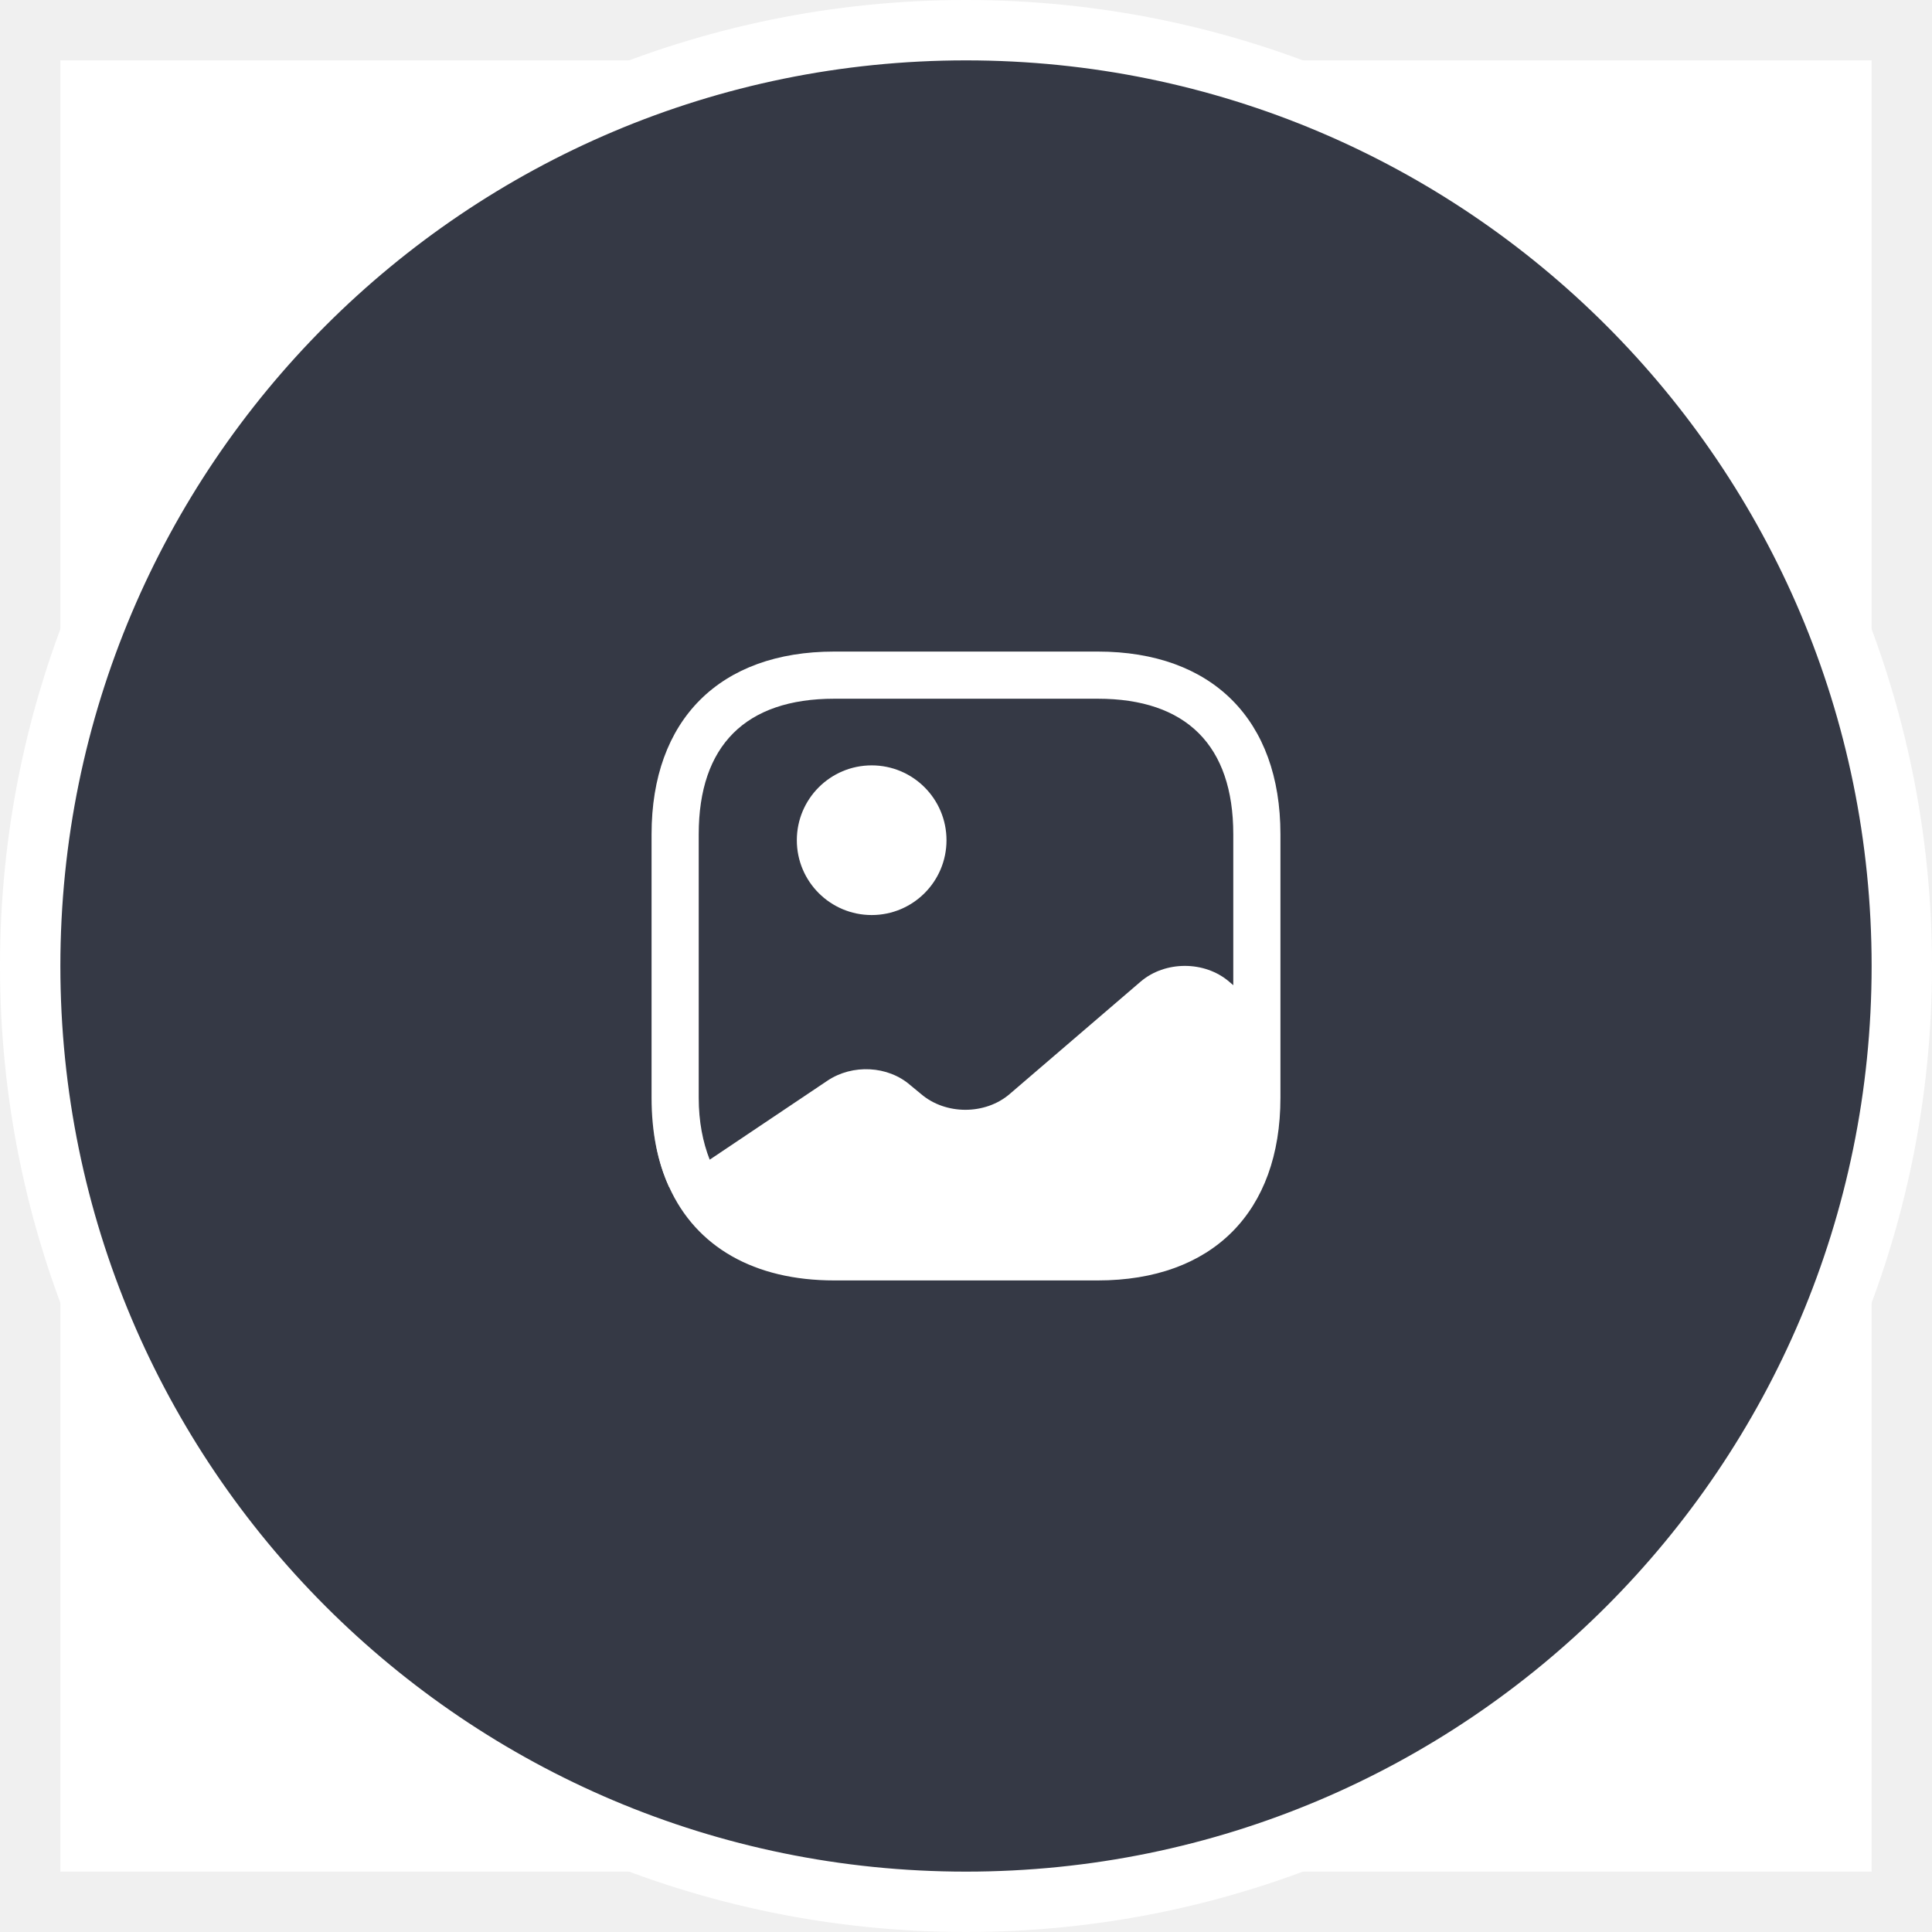
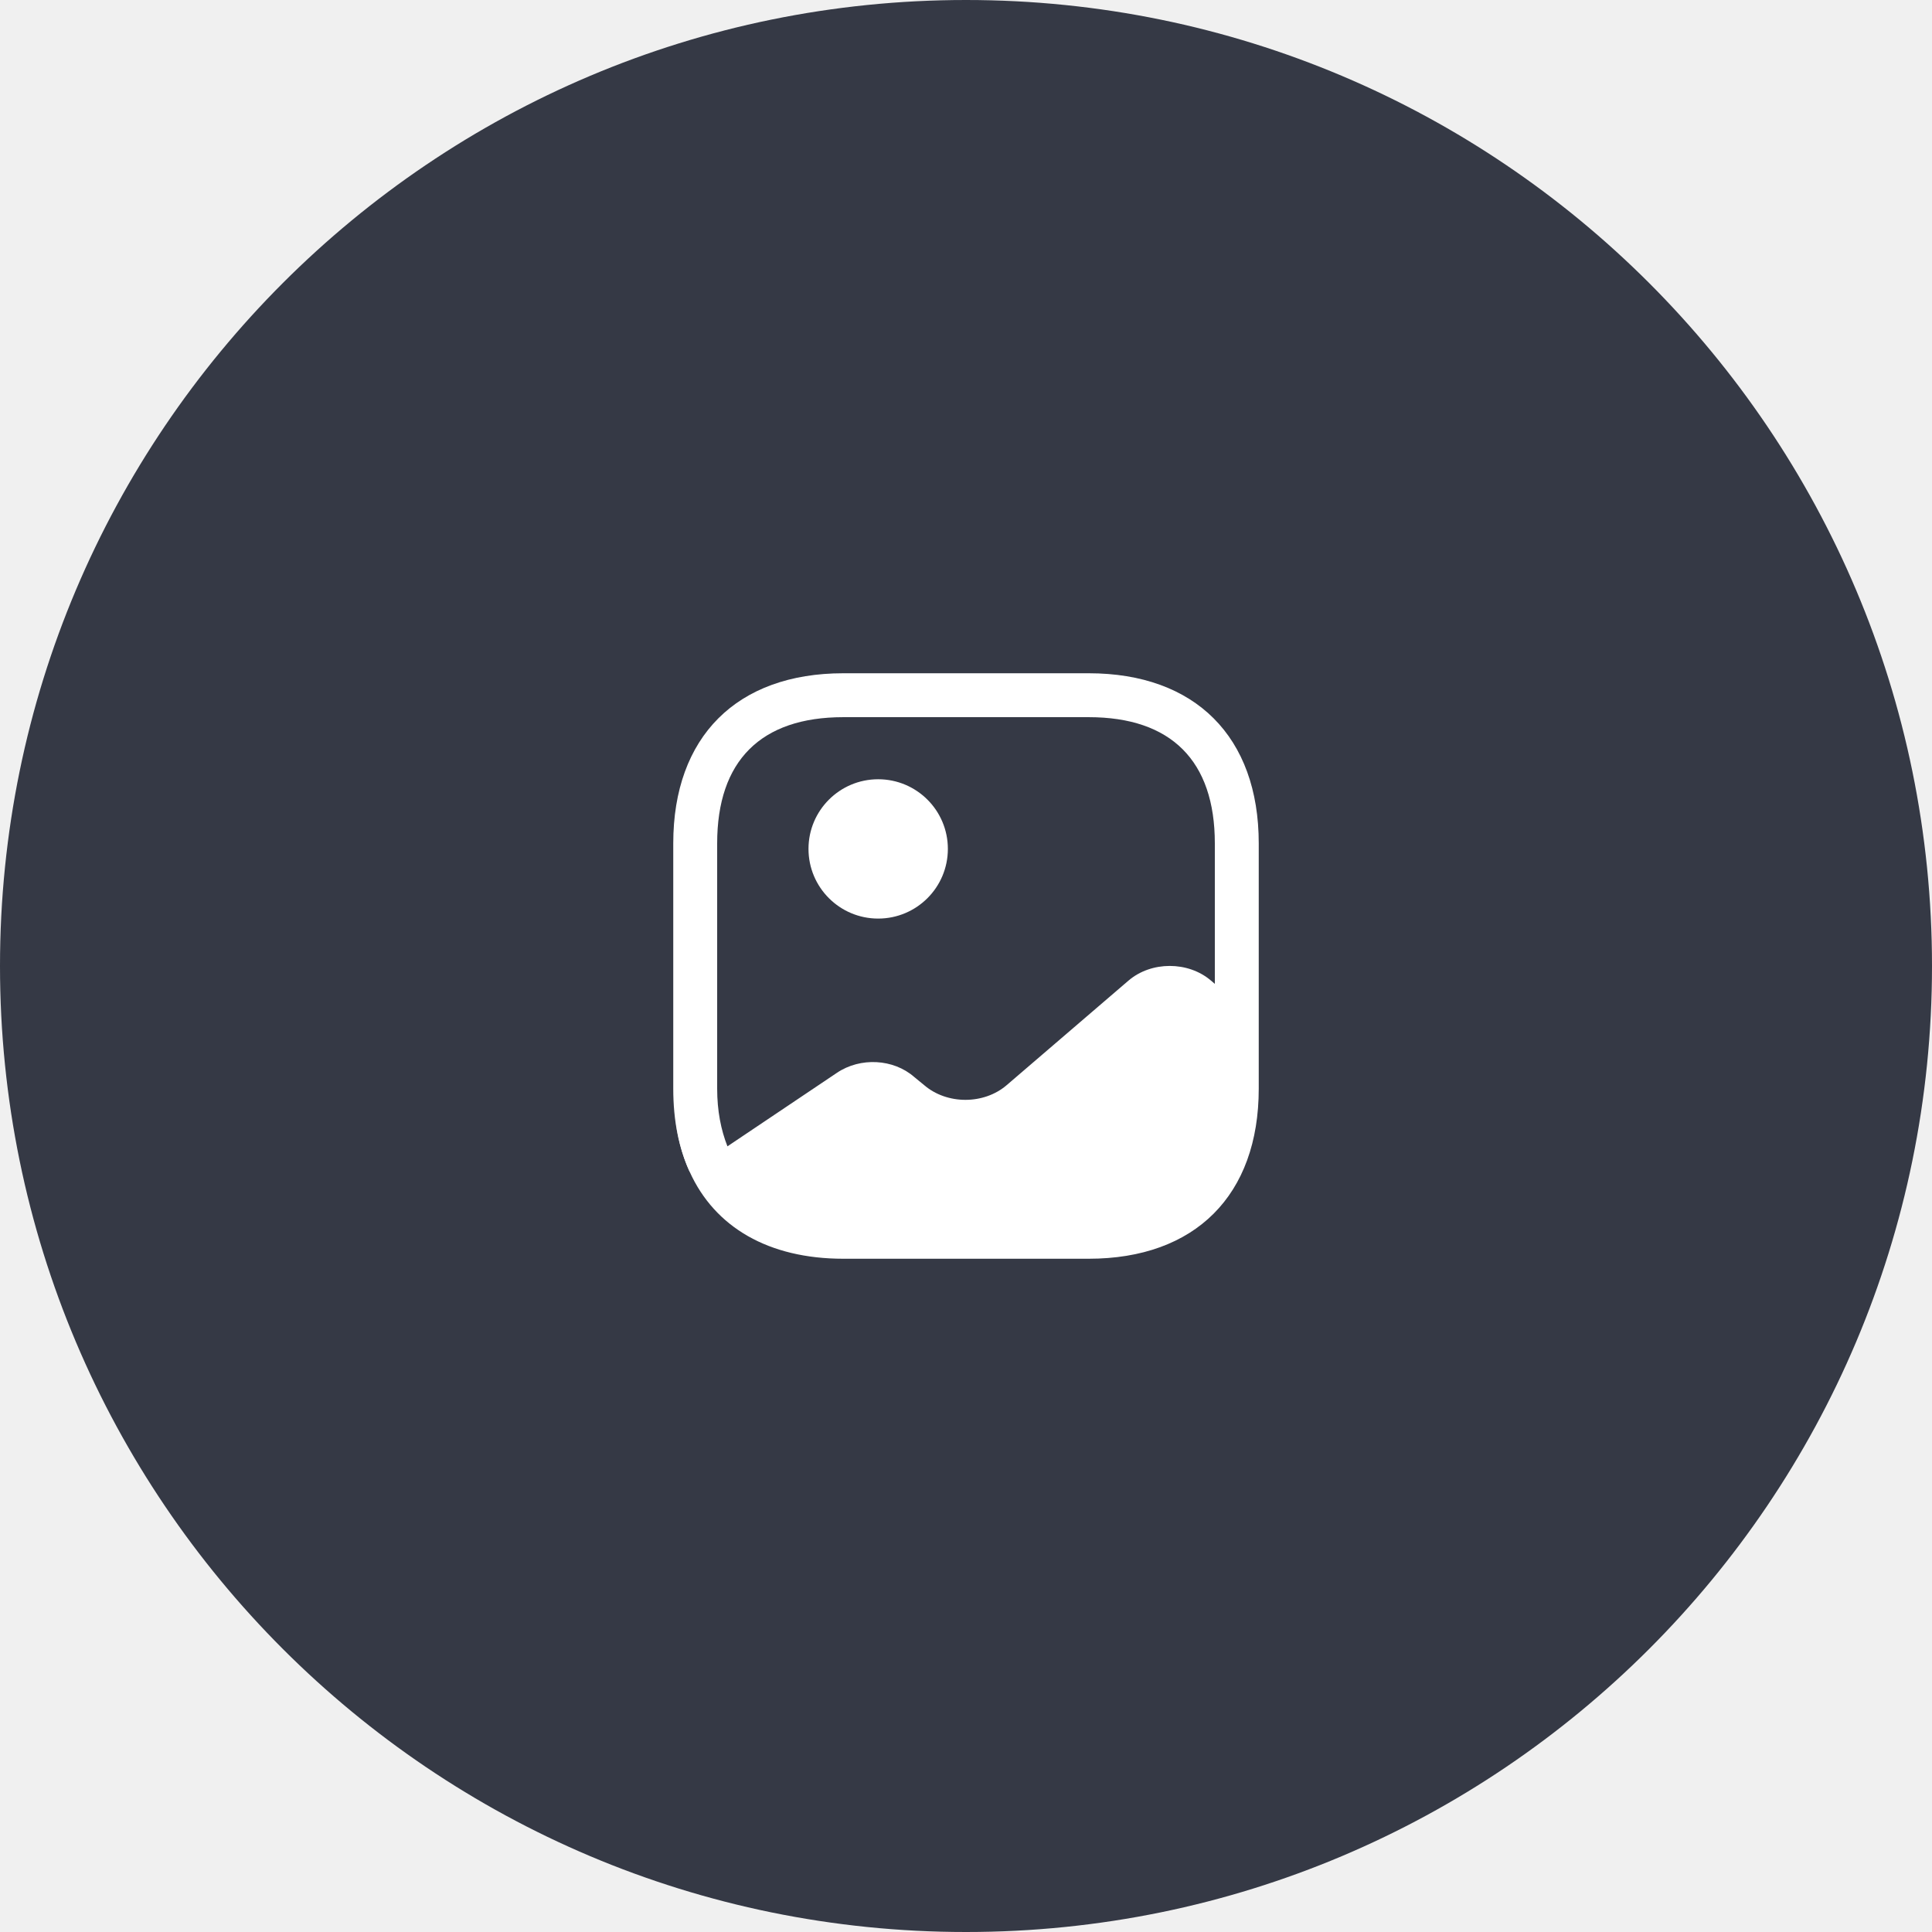
- <svg xmlns="http://www.w3.org/2000/svg" width="32" height="32" viewBox="0 0 32 32" fill="none">
-   <rect width="30" height="30" transform="translate(1 1)" fill="white" />
-   <circle cx="16" cy="16" r="15.5" fill="#353945" stroke="white" />
-   <path d="M11.094 19.651L11.083 19.661C10.943 19.354 10.854 19.005 10.818 18.62C10.854 19 10.953 19.344 11.094 19.651Z" fill="white" />
-   <path d="M14.438 15.156C15.122 15.156 15.677 14.601 15.677 13.917C15.677 13.232 15.122 12.677 14.438 12.677C13.753 12.677 13.198 13.232 13.198 13.917C13.198 14.601 13.753 15.156 14.438 15.156Z" fill="white" />
-   <path d="M18.182 10.792H13.818C11.922 10.792 10.792 11.922 10.792 13.818V18.182C10.792 18.75 10.891 19.245 11.083 19.661C11.531 20.651 12.49 21.208 13.818 21.208H18.182C20.078 21.208 21.208 20.078 21.208 18.182V16.99V13.818C21.208 11.922 20.078 10.792 18.182 10.792ZM20.359 16.26C19.953 15.911 19.297 15.911 18.891 16.26L16.724 18.12C16.318 18.469 15.662 18.469 15.255 18.12L15.078 17.974C14.708 17.651 14.12 17.62 13.703 17.901L11.755 19.208C11.641 18.917 11.573 18.578 11.573 18.182V13.818C11.573 12.349 12.349 11.573 13.818 11.573H18.182C19.651 11.573 20.427 12.349 20.427 13.818V16.318L20.359 16.26Z" fill="white" />
+ <svg xmlns="http://www.w3.org/2000/svg" width="44" height="44" viewBox="0 0 44 44" fill="none">
+   <rect width="44" height="44" rx="22" fill="#353945" />
+   <path d="M15.72 26.673L15.707 26.687C15.527 26.293 15.413 25.847 15.367 25.353C15.413 25.84 15.54 26.28 15.72 26.673Z" fill="white" />
+   <path d="M20 20.92C20.876 20.92 21.587 20.21 21.587 19.333C21.587 18.457 20.876 17.747 20 17.747C19.124 17.747 18.413 18.457 18.413 19.333C18.413 20.21 19.124 20.92 20 20.92Z" fill="white" />
+   <path d="M24.793 15.333H19.207C16.78 15.333 15.333 16.78 15.333 19.207V24.793C15.333 25.52 15.46 26.153 15.707 26.687C16.28 27.953 17.507 28.667 19.207 28.667H24.793C27.22 28.667 28.667 27.22 28.667 24.793V23.267V19.207C28.667 16.78 27.22 15.333 24.793 15.333ZM27.58 22.333C27.06 21.887 26.22 21.887 25.7 22.333L22.927 24.713C22.407 25.16 21.567 25.16 21.047 24.713L20.82 24.527C20.347 24.113 19.593 24.073 19.06 24.433L16.567 26.107C16.42 25.733 16.333 25.3 16.333 24.793V19.207C16.333 17.327 17.327 16.333 19.207 16.333H24.793C26.673 16.333 27.667 17.327 27.667 19.207V22.407L27.58 22.333Z" fill="white" />
</svg>
